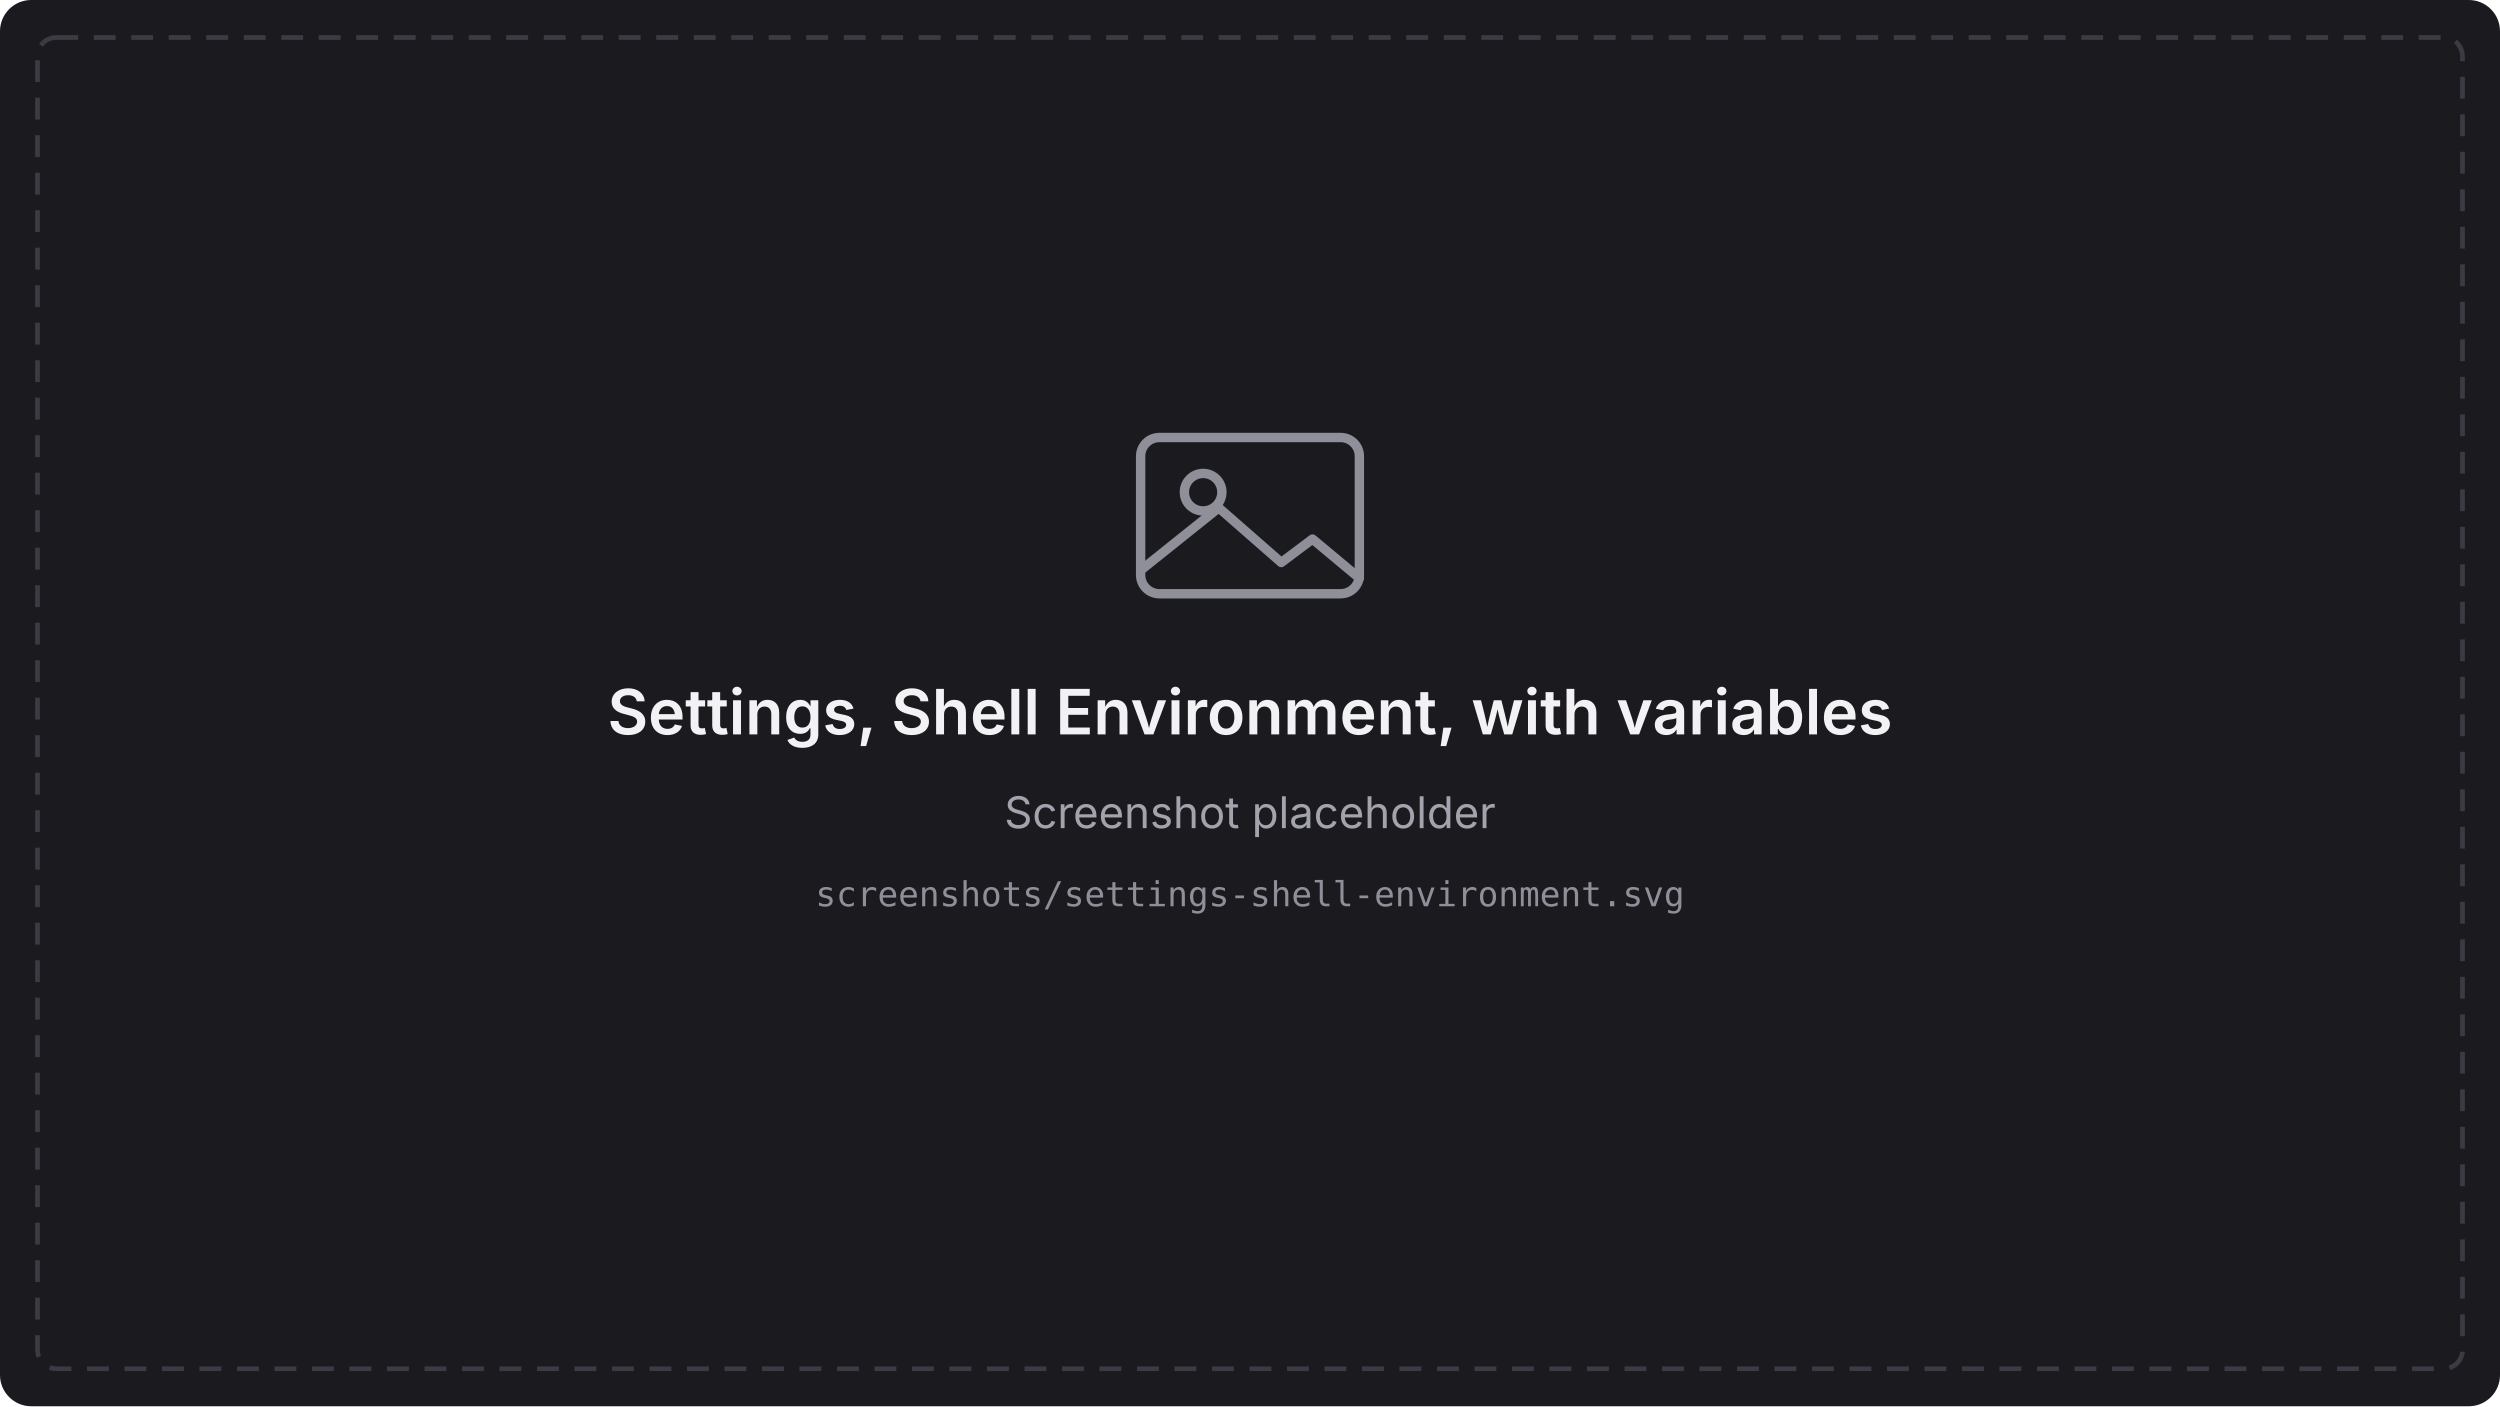
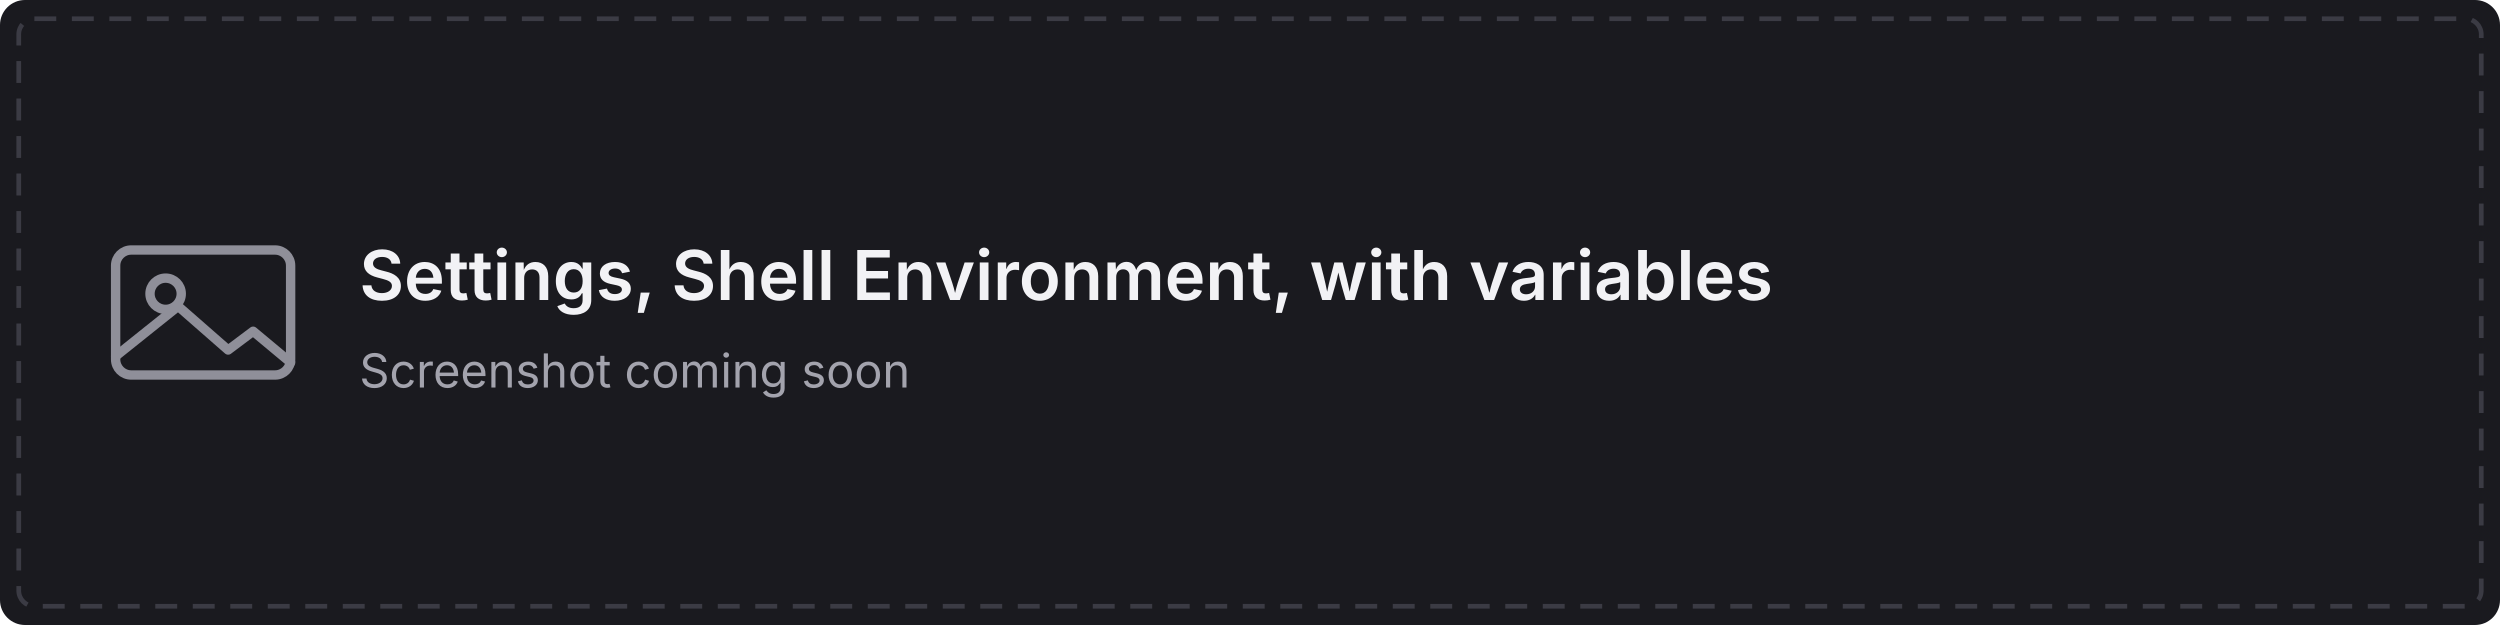
- <svg xmlns="http://www.w3.org/2000/svg" viewBox="0 0 1600 900" role="img" aria-label="Screenshot placeholder: Settings, Shell Environment, with variables">
-   <rect width="1600" height="900" rx="20" fill="#1a1a1f" />
-   <rect x="24" y="24" width="1552" height="852" rx="12" fill="none" stroke="#3b3b44" stroke-width="3" stroke-dasharray="14 10" />
-   <g transform="translate(800 330)" fill="none" stroke="#8f8f99" stroke-width="6" stroke-linecap="round" stroke-linejoin="round">
-     <rect x="-70" y="-50" width="140" height="100" rx="12" />
-     <circle cx="-30" cy="-15" r="12" />
-     <path d="M -70 35 L -20 -5 L 20 30 L 40 15 L 70 40" />
+ <svg xmlns="http://www.w3.org/2000/svg" viewBox="0 0 1600 400" role="img" aria-label="Settings, Shell Environment, with variables">
+   <rect width="1600" height="400" rx="16" fill="#1a1a1f" />
+   <rect x="12" y="12" width="1576" height="376" rx="10" fill="none" stroke="#3b3b44" stroke-width="3" stroke-dasharray="14 10" />
+   <g transform="translate(130 200)" fill="none" stroke="#8f8f99" stroke-width="6" stroke-linecap="round" stroke-linejoin="round">
+     <rect x="-56" y="-40" width="112" height="80" rx="10" />
+     <circle cx="-24" cy="-12" r="10" />
+     <path d="M -56 28 L -16 -4 L 16 24 L 32 12 L 56 32" />
  </g>
-   <g font-family="Inter, system-ui, -apple-system, Segoe UI, sans-serif" text-anchor="middle">
-     <text x="800" y="470" font-size="40" font-weight="600" fill="#f2f2f5">Settings, Shell Environment, with variables</text>
-     <text x="800" y="530" font-size="28" fill="#a3a3ad">Screenshot placeholder</text>
-     <text x="800" y="580" font-size="22" fill="#8f8f99" font-family="IBM Plex Mono, ui-monospace, monospace">screenshots/settings-shell-environment.svg</text>
+   <g font-family="Inter, system-ui, -apple-system, Segoe UI, sans-serif">
+     <text x="230" y="192" font-size="44" font-weight="600" fill="#f2f2f5">Settings, Shell Environment, with variables</text>
+     <text x="230" y="248" font-size="30" fill="#a3a3ad">Screenshot coming soon</text>
  </g>
</svg>
